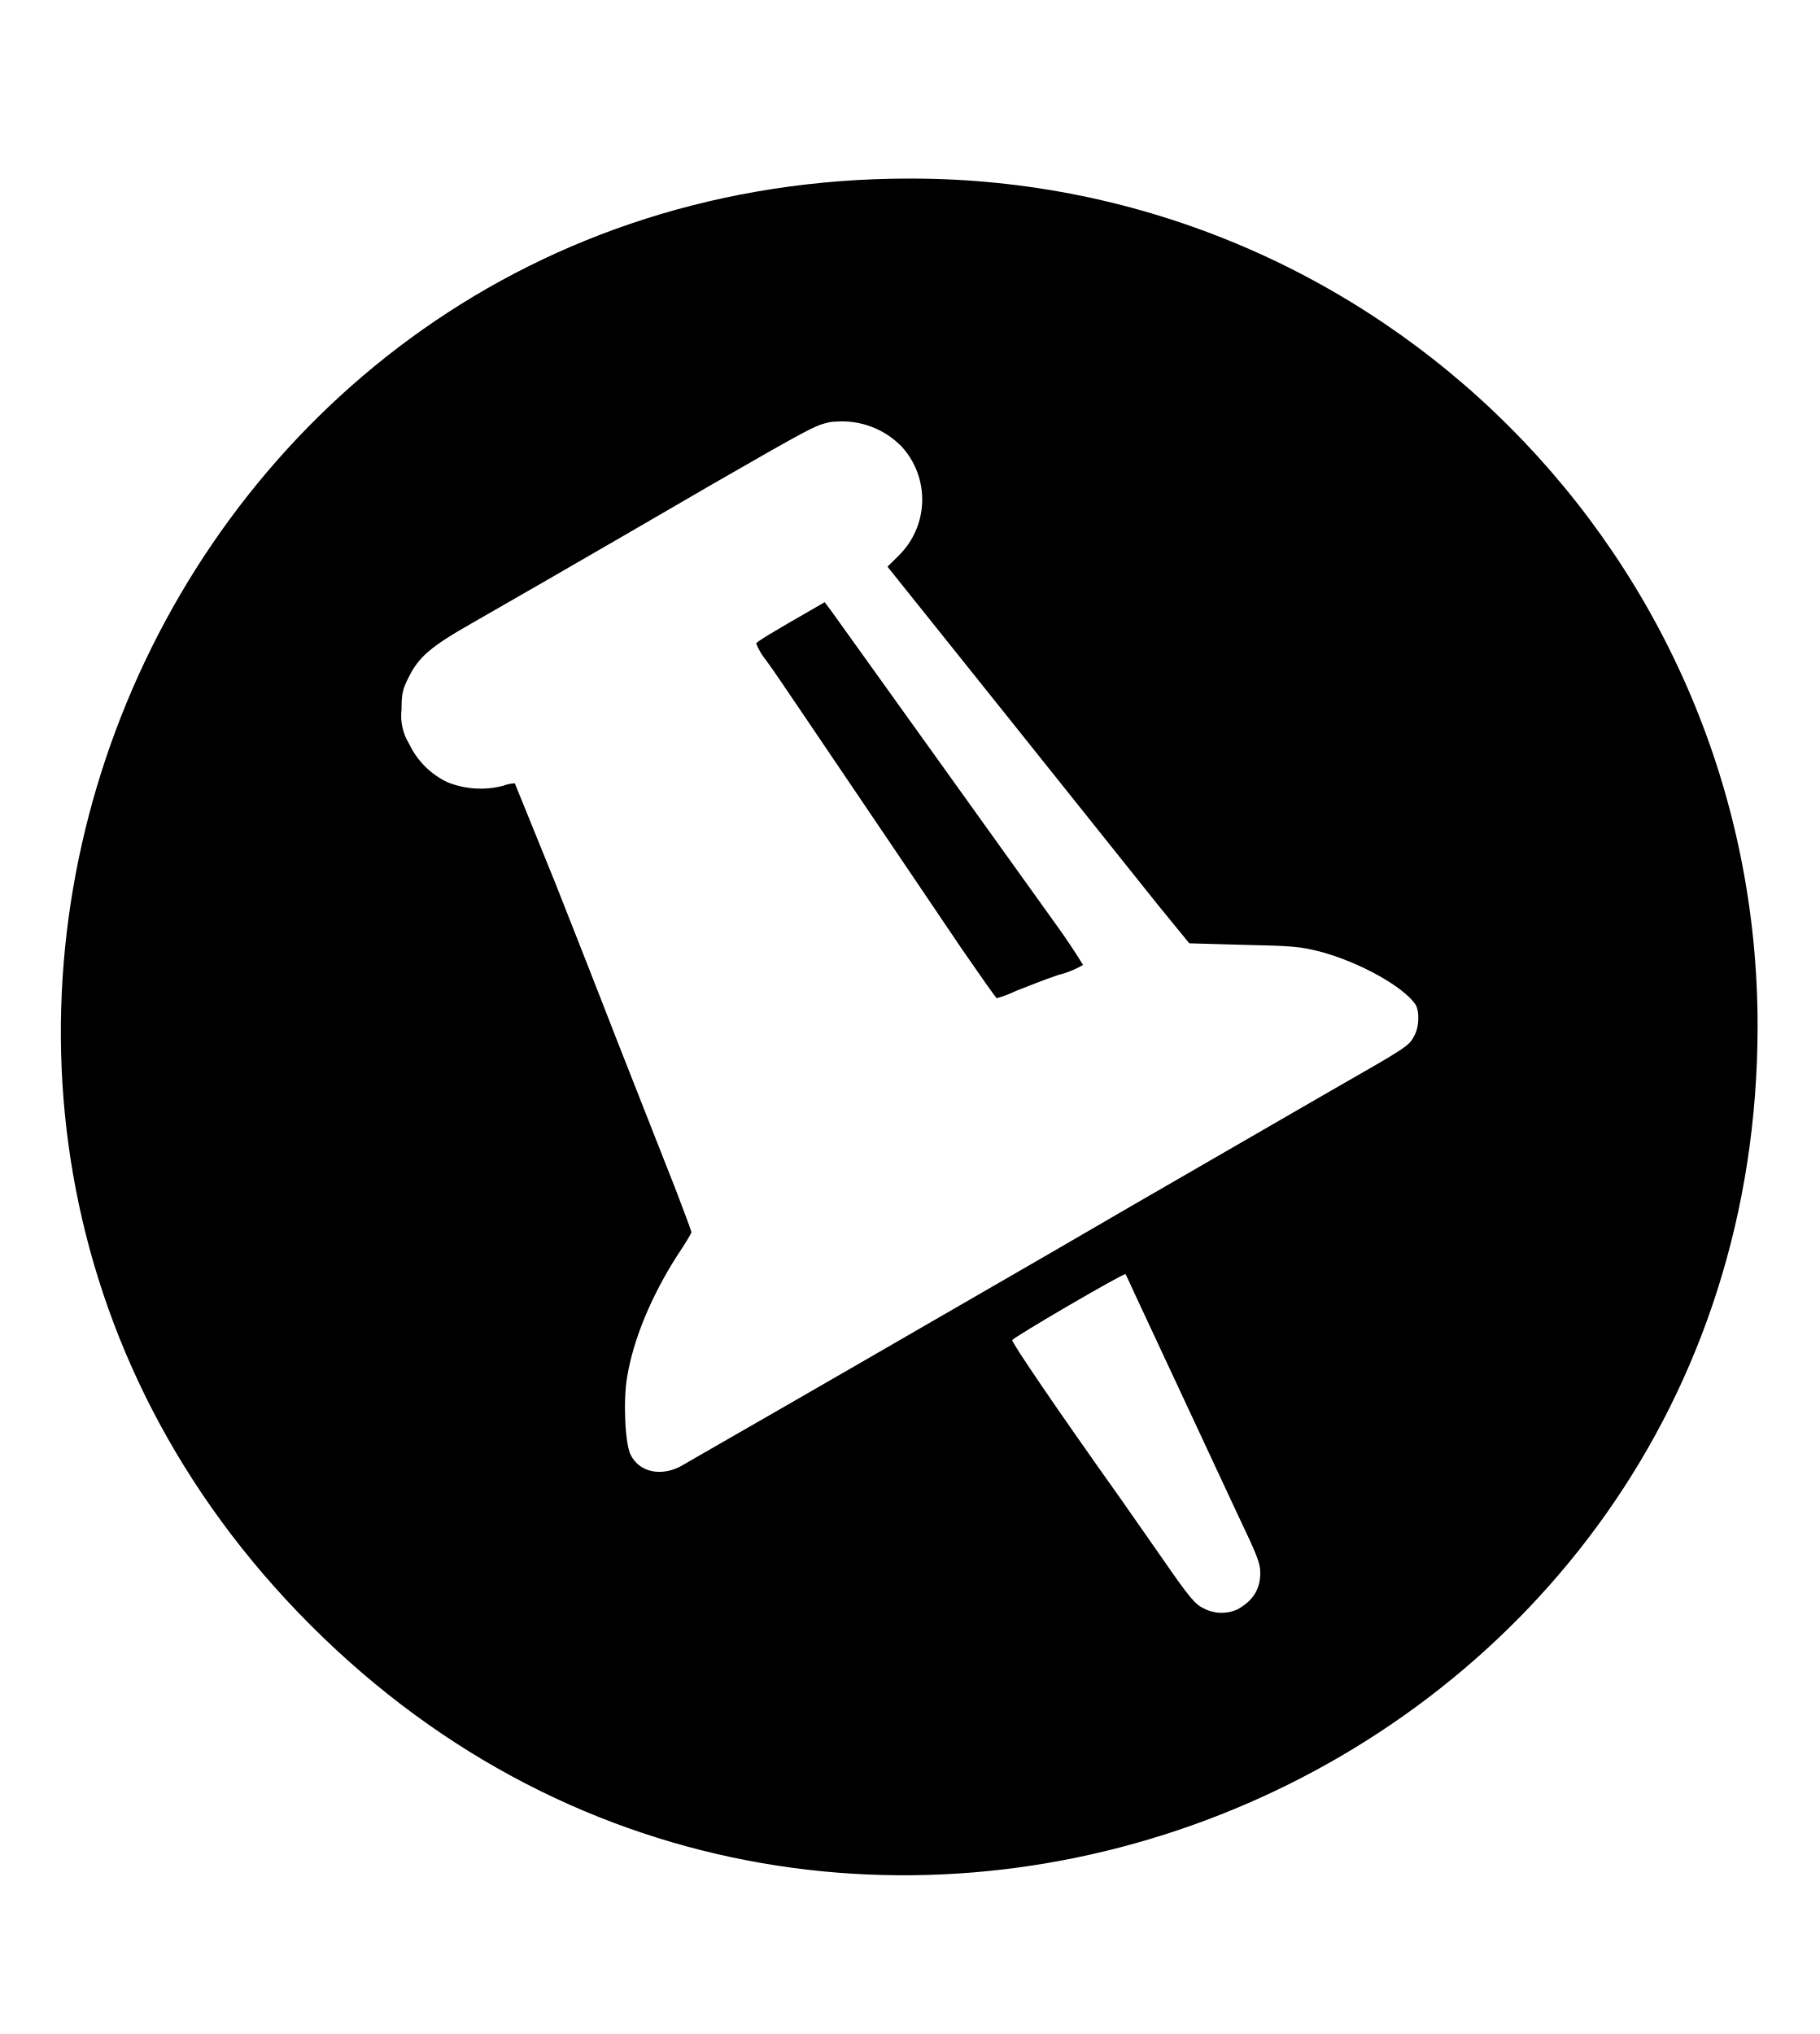
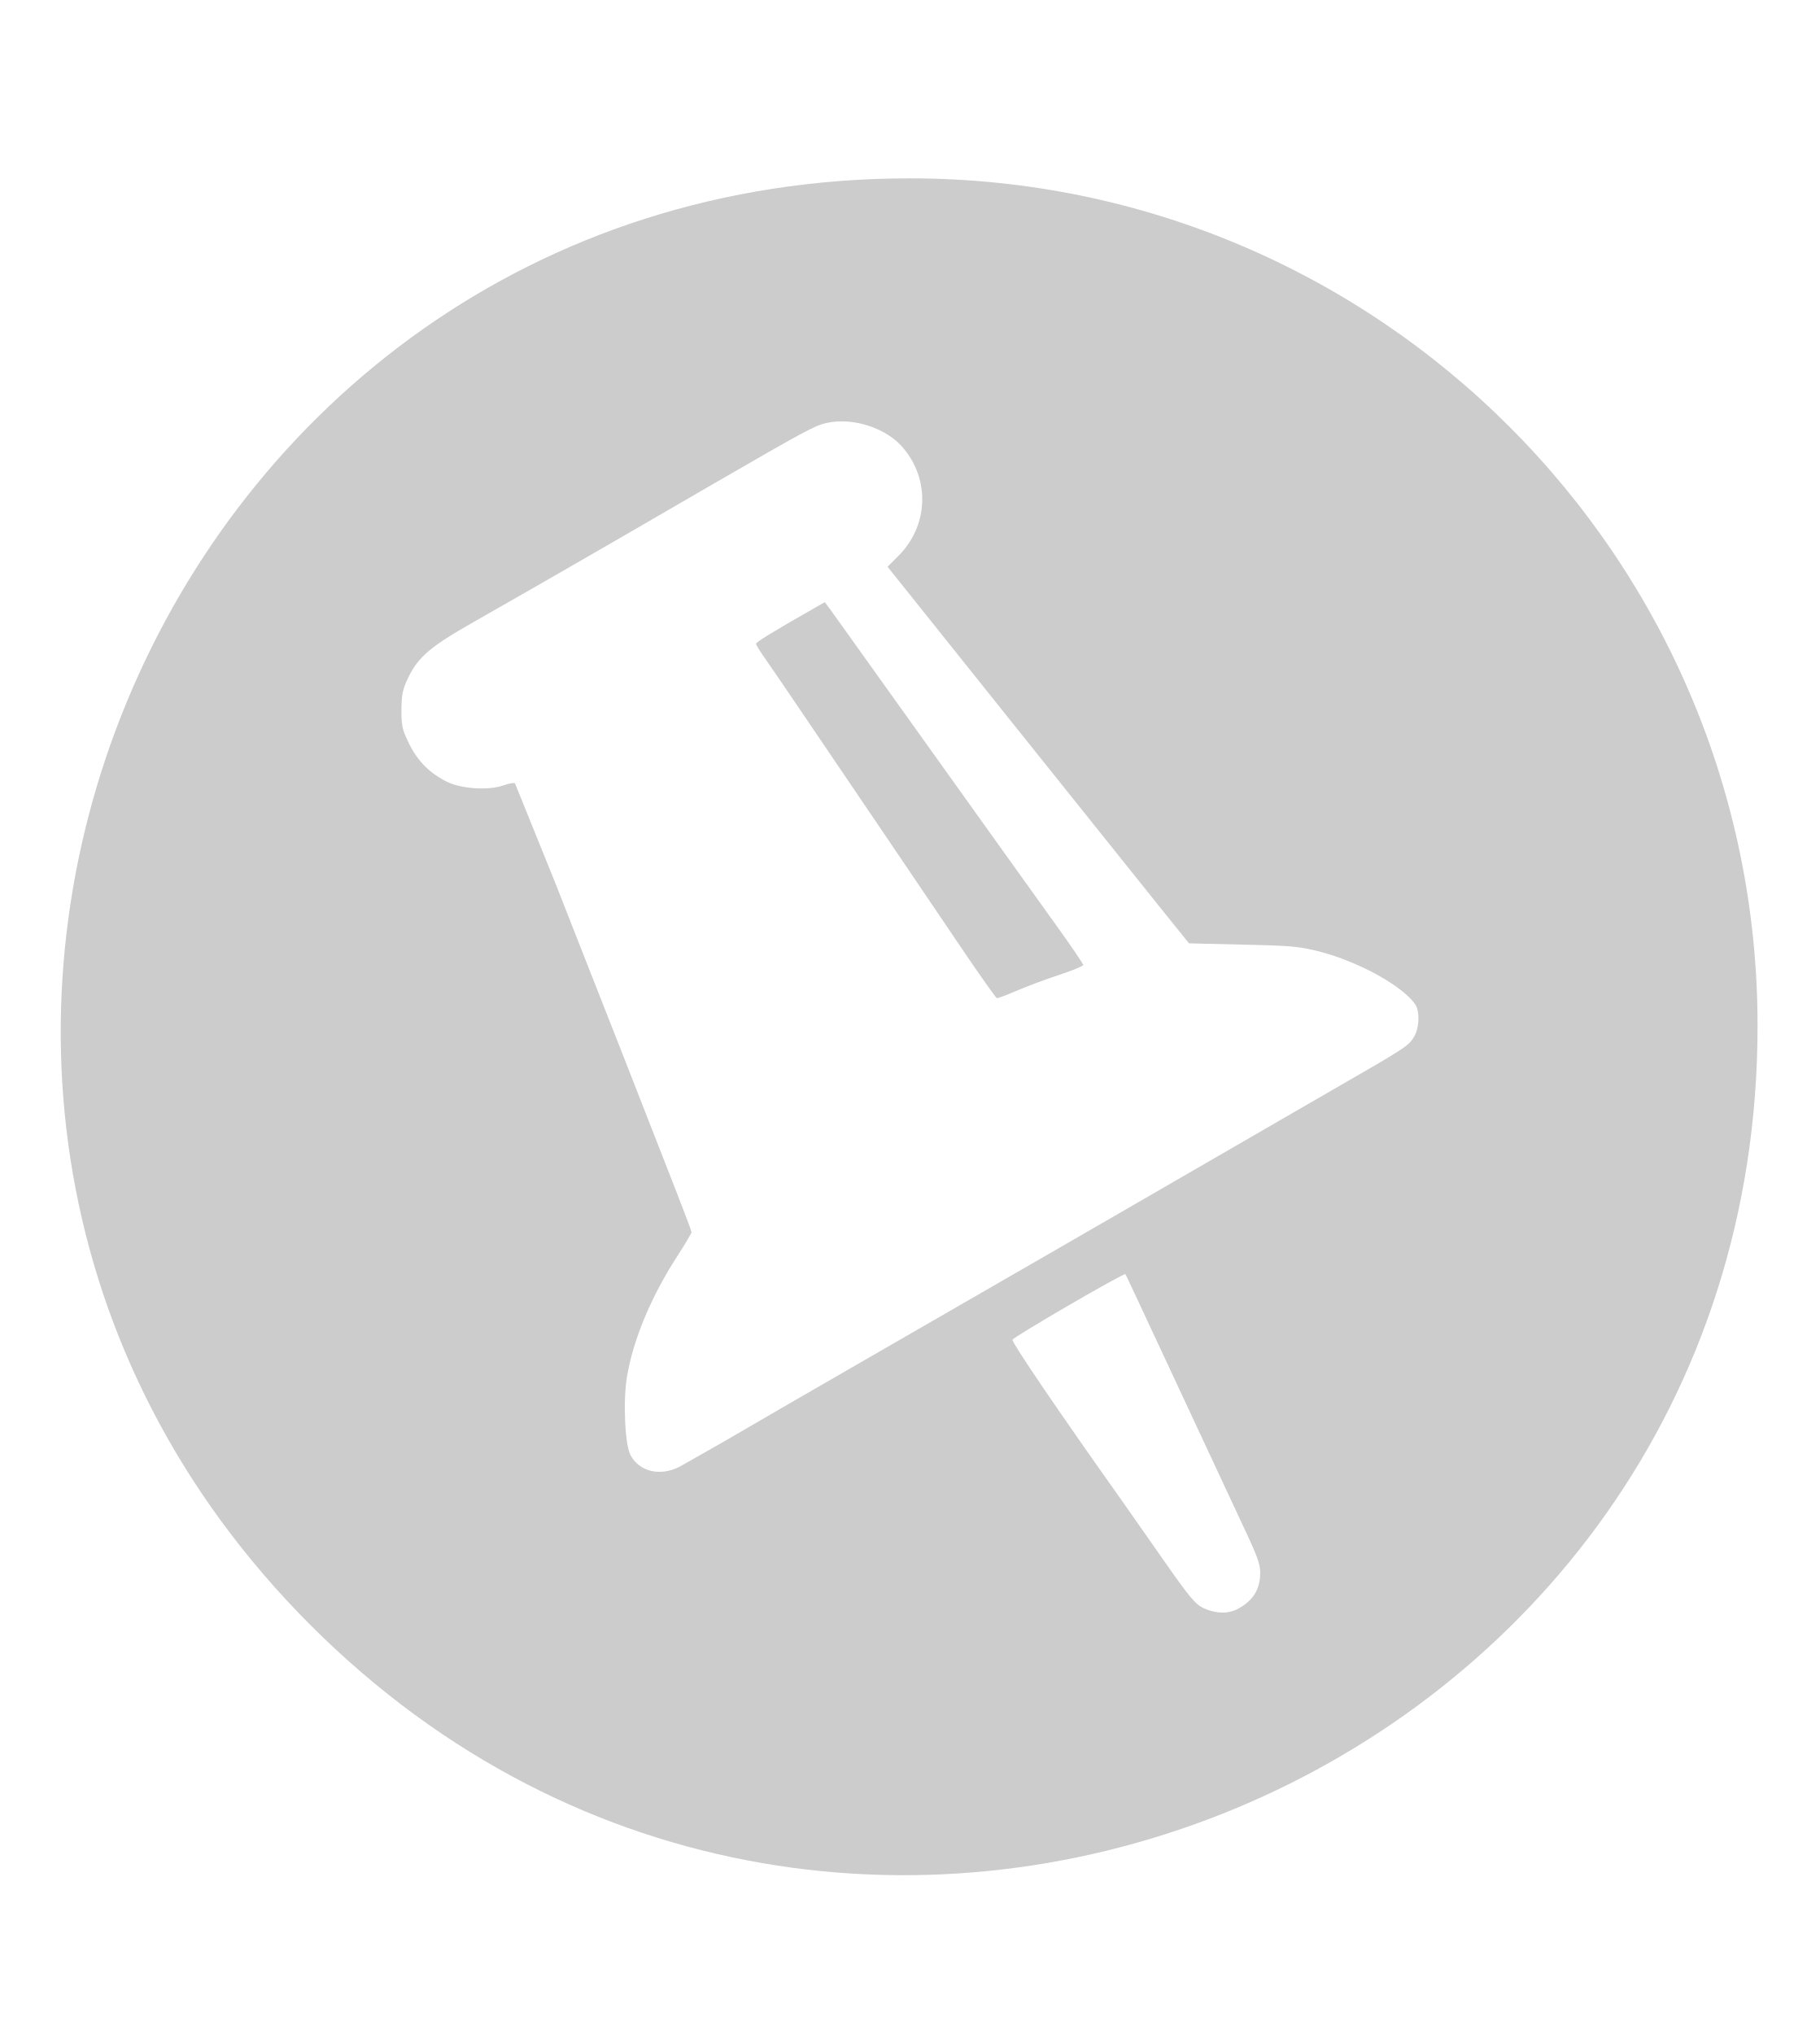
- <svg xmlns="http://www.w3.org/2000/svg" width="14.25" height="15.926">
-   <path d="M7.125 1.398c-5.914 0-8.871 7.149-4.691 11.329s11.328 1.218 11.328-4.696a6.635 6.635 0 0 0-6.637-6.633m-.578 1.903a.65.65 0 0 1 .516.199.615.615 0 0 1-.028.852l-.086.085.938 1.172 1.18 1.477.245.3.422.012c.38.008.442.012.61.055.3.082.636.266.738.41.035.055.031.184-.012.254-.039.074-.066.09-.633.414l-1.582.914-.585.34-1.582.914-.543.313-.489.281-.332.191c-.156.079-.32.04-.386-.093-.043-.082-.06-.418-.028-.606.047-.293.188-.633.39-.95.063-.093.114-.179.114-.187 0-.007-.055-.156-.121-.328l-.438-1.113-.253-.648-.254-.645-.317-.781a.3.3 0 0 0-.093.02.7.7 0 0 1-.434-.028.63.63 0 0 1-.3-.3.42.42 0 0 1-.06-.27c0-.117.008-.16.055-.25.078-.16.172-.242.504-.43l.55-.316.602-.348.727-.422c.734-.422.793-.453.887-.477a.3.3 0 0 1 .078-.011m-.09 1.414-.086.05c-.328.188-.45.262-.45.274A.5.5 0 0 0 6 5.172c.047.062.191.277.324.473l.594.878.613.907c.145.21.266.383.274.386a1 1 0 0 0 .152-.058c.078-.031.227-.09.332-.125a.7.7 0 0 0 .191-.078 5 5 0 0 0-.214-.32l-.418-.583-1.344-1.875Zm2.356 5.262c.003.003.039.082.082.175l.793 1.7c.156.328.18.386.18.464 0 .13-.06.22-.18.286a.3.3 0 0 1-.262-.008c-.067-.031-.114-.086-.317-.38l-.343-.491c-.473-.664-.848-1.215-.84-1.23.011-.024.875-.528.886-.516m0 0" />
+ <svg xmlns="http://www.w3.org/2000/svg" viewBox="0 0 17 19">
+   <path d="M8.5 1.666c-7.054 0-10.585 8.528-5.598 13.516s13.516 1.454 13.516-5.6c0-4.372-3.546-7.916-7.918-7.916zM7.809 3.938c.222-.017.48.077.619.236.262.298.247.736-.035 1.018l-.102.102 1.119 1.4L10.818 8.453l.289.359.504.012c.453.01.528.016.727.068.36.095.761.317.881.488.045.065.041.219-.01.305s-.082.105-.758.494l-1.885 1.09-.703.406-1.887 1.088-.646.373L6.75 13.473l-.4.227c-.183.095-.38.047-.461-.109-.051-.099-.07-.499-.033-.725.056-.347.226-.754.469-1.129.075-.116.135-.218.135-.227s-.066-.184-.146-.389l-.521-1.332-.303-.77L5.188 8.25l-.377-.932c-.008-.009-.058 0-.113.02-.136.047-.384.031-.518-.033-.162-.079-.278-.194-.357-.355C3.758 6.819 3.749 6.779 3.75 6.629c.001-.141.012-.194.064-.301.094-.192.208-.289.604-.514L5.076 5.438l.715-.412.869-.504c.874-.505.947-.544 1.057-.57.03-.007.06-.011.092-.014zM7.705 5.625l-.104.059c-.393.224-.538.314-.539.33-0.0.01.044.08.098.156s.225.329.383.562L8.254 7.781l.732 1.082c.17.252.318.459.326.461s.089-.028.182-.068.271-.107.396-.148.229-.084.229-.094-.116-.182-.26-.381L9.361 7.938 7.76 5.699 7.705 5.625zm2.807 6.277c.004.004.048.099.1.209l.947 2.029c.185.391.213.462.213.551 0 .157-.068.264-.213.34-.089.046-.202.043-.314-.008-.078-.036-.133-.101-.377-.451l-.412-.588c-.561-.79-1.007-1.446-.998-1.469.011-.028 1.041-.627 1.055-.613z" fill="#ccc" />
</svg>
